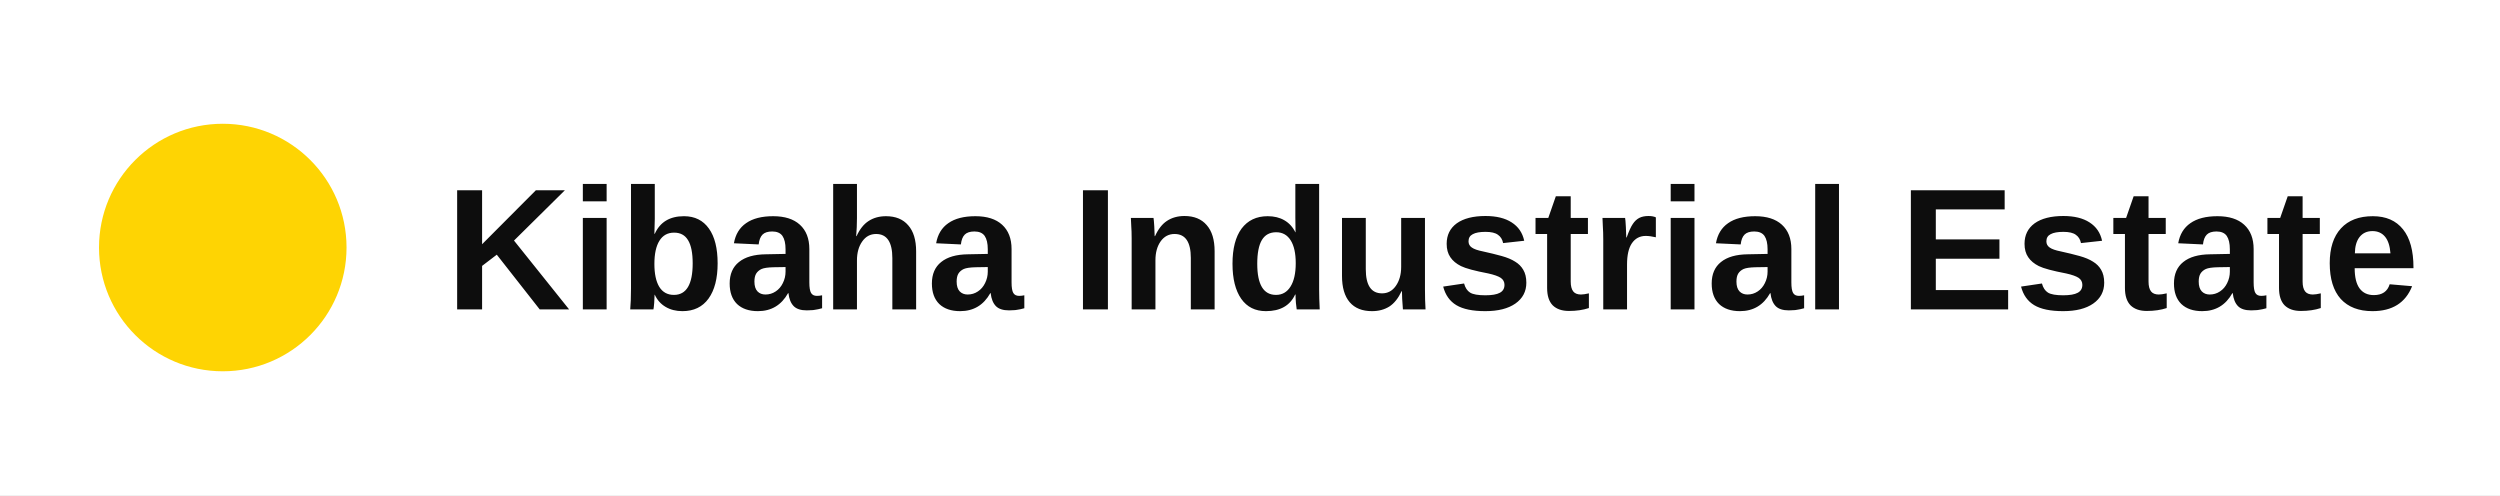
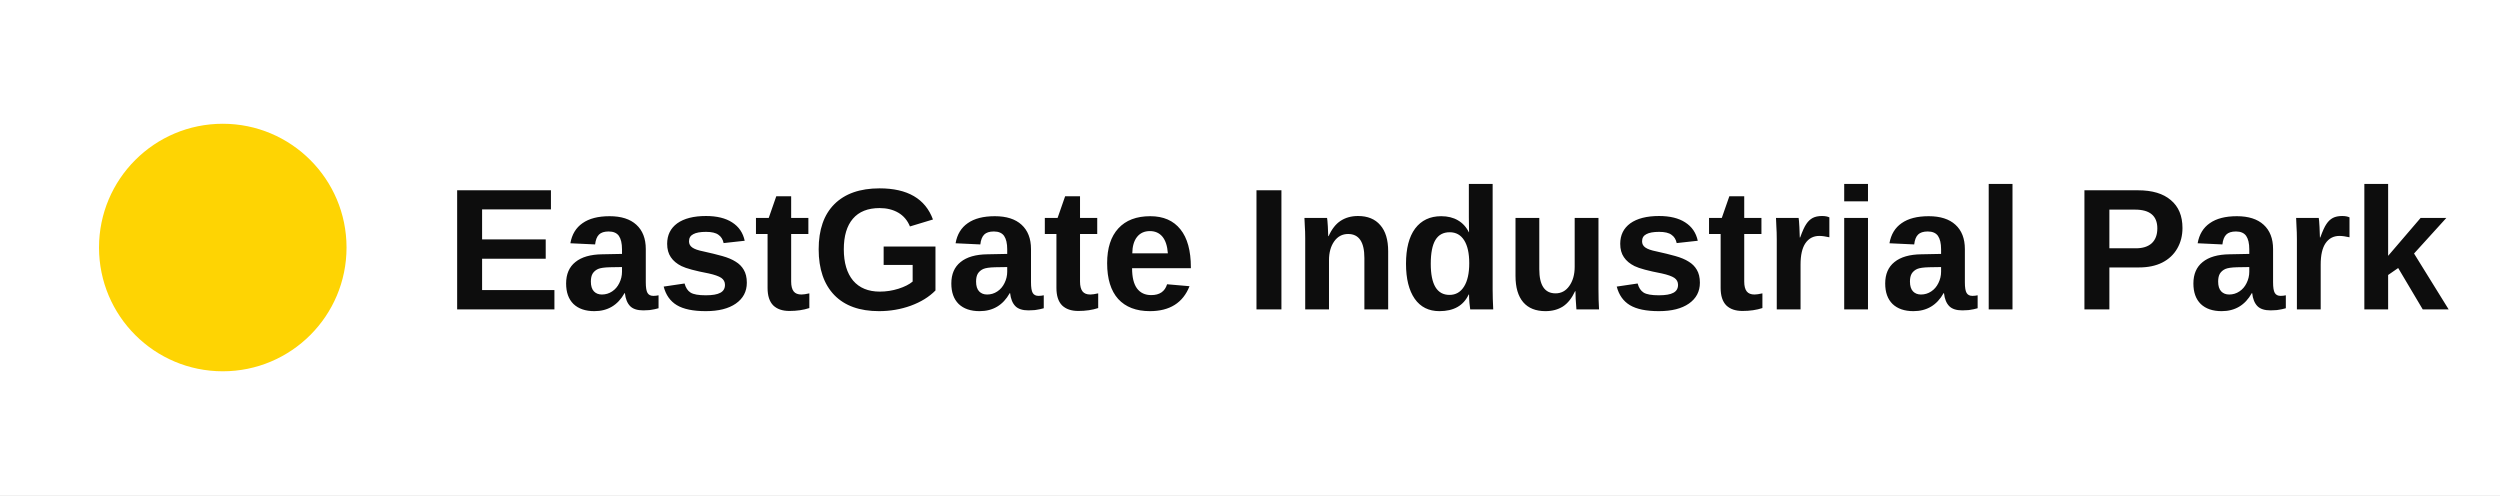
<svg xmlns="http://www.w3.org/2000/svg" width="202" height="40" viewBox="0 0 202 40" fill="none">
  <rect width="202" height="40" fill="white" />
  <circle cx="18" cy="20" r="10" fill="#FED403" />
-   <text x="36" y="25" fill="#0D0D0D" font-size="14" font-family="Arial, Helvetica, sans-serif" font-weight="700">Kibaha Industrial Estate</text>
+   <text x="36" y="25" fill="#0D0D0D" font-size="14" font-family="Arial, Helvetica, sans-serif" font-weight="700">EastGate Industrial Park</text>
</svg>
